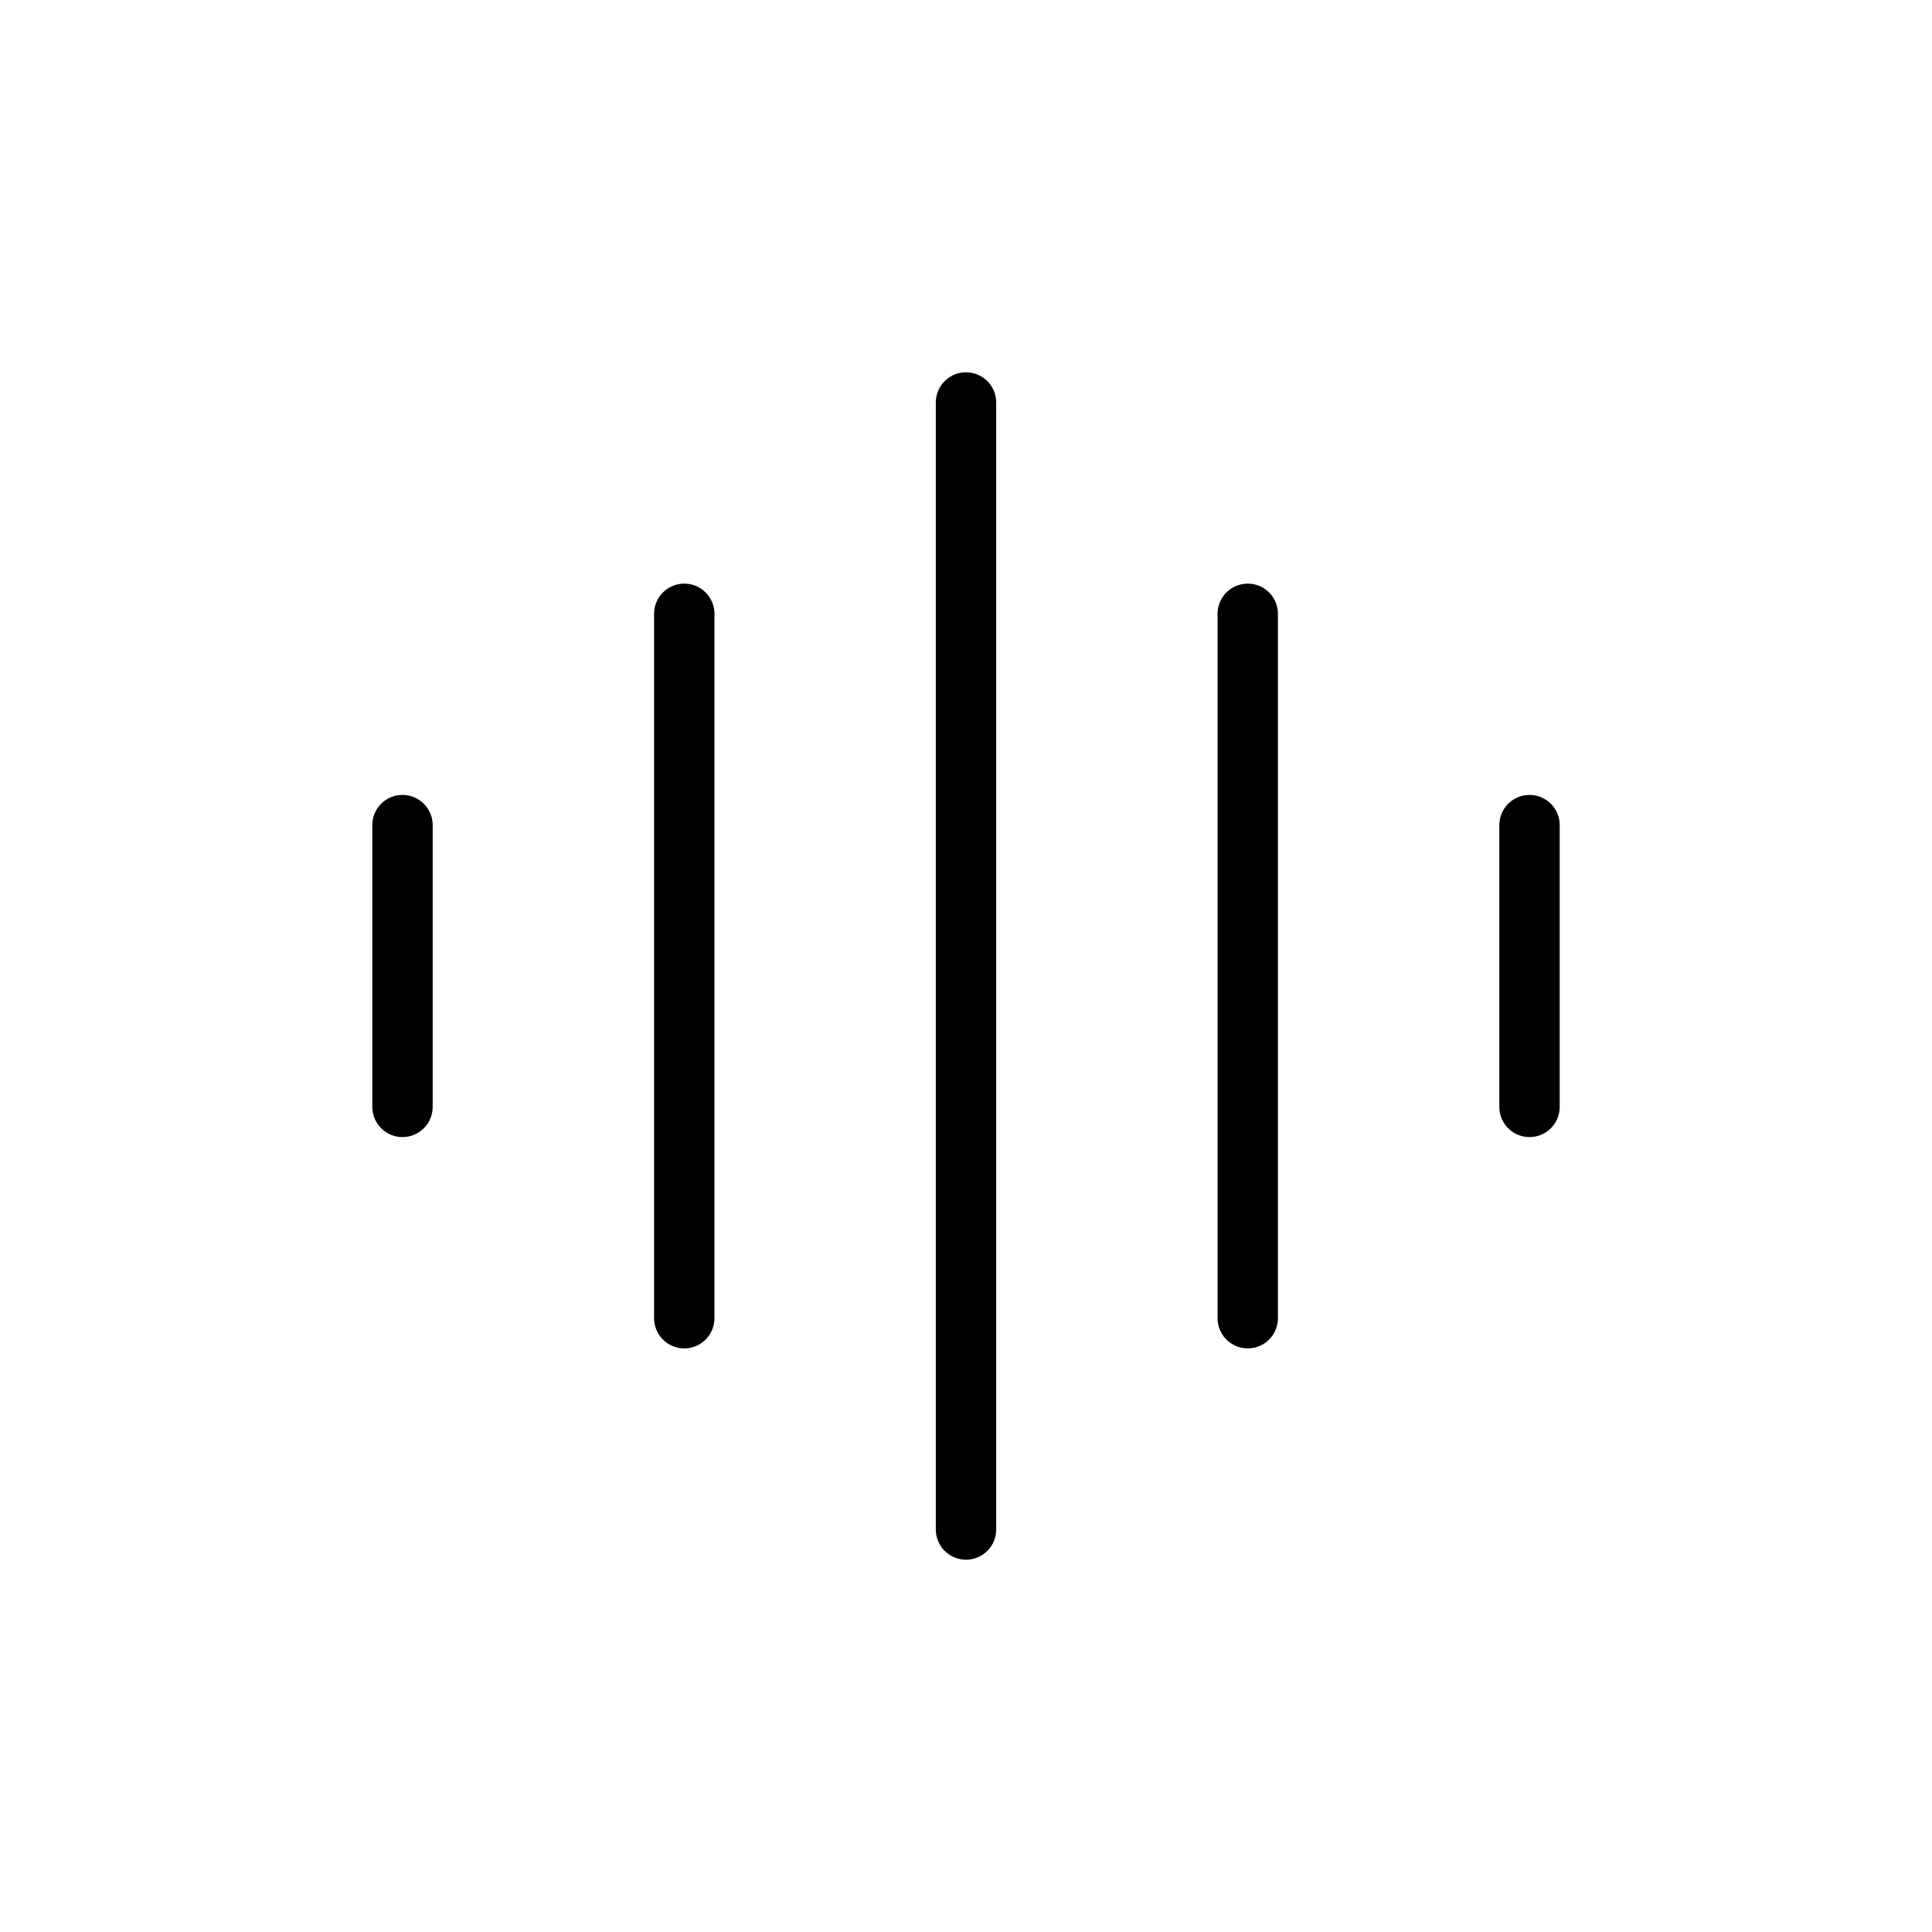
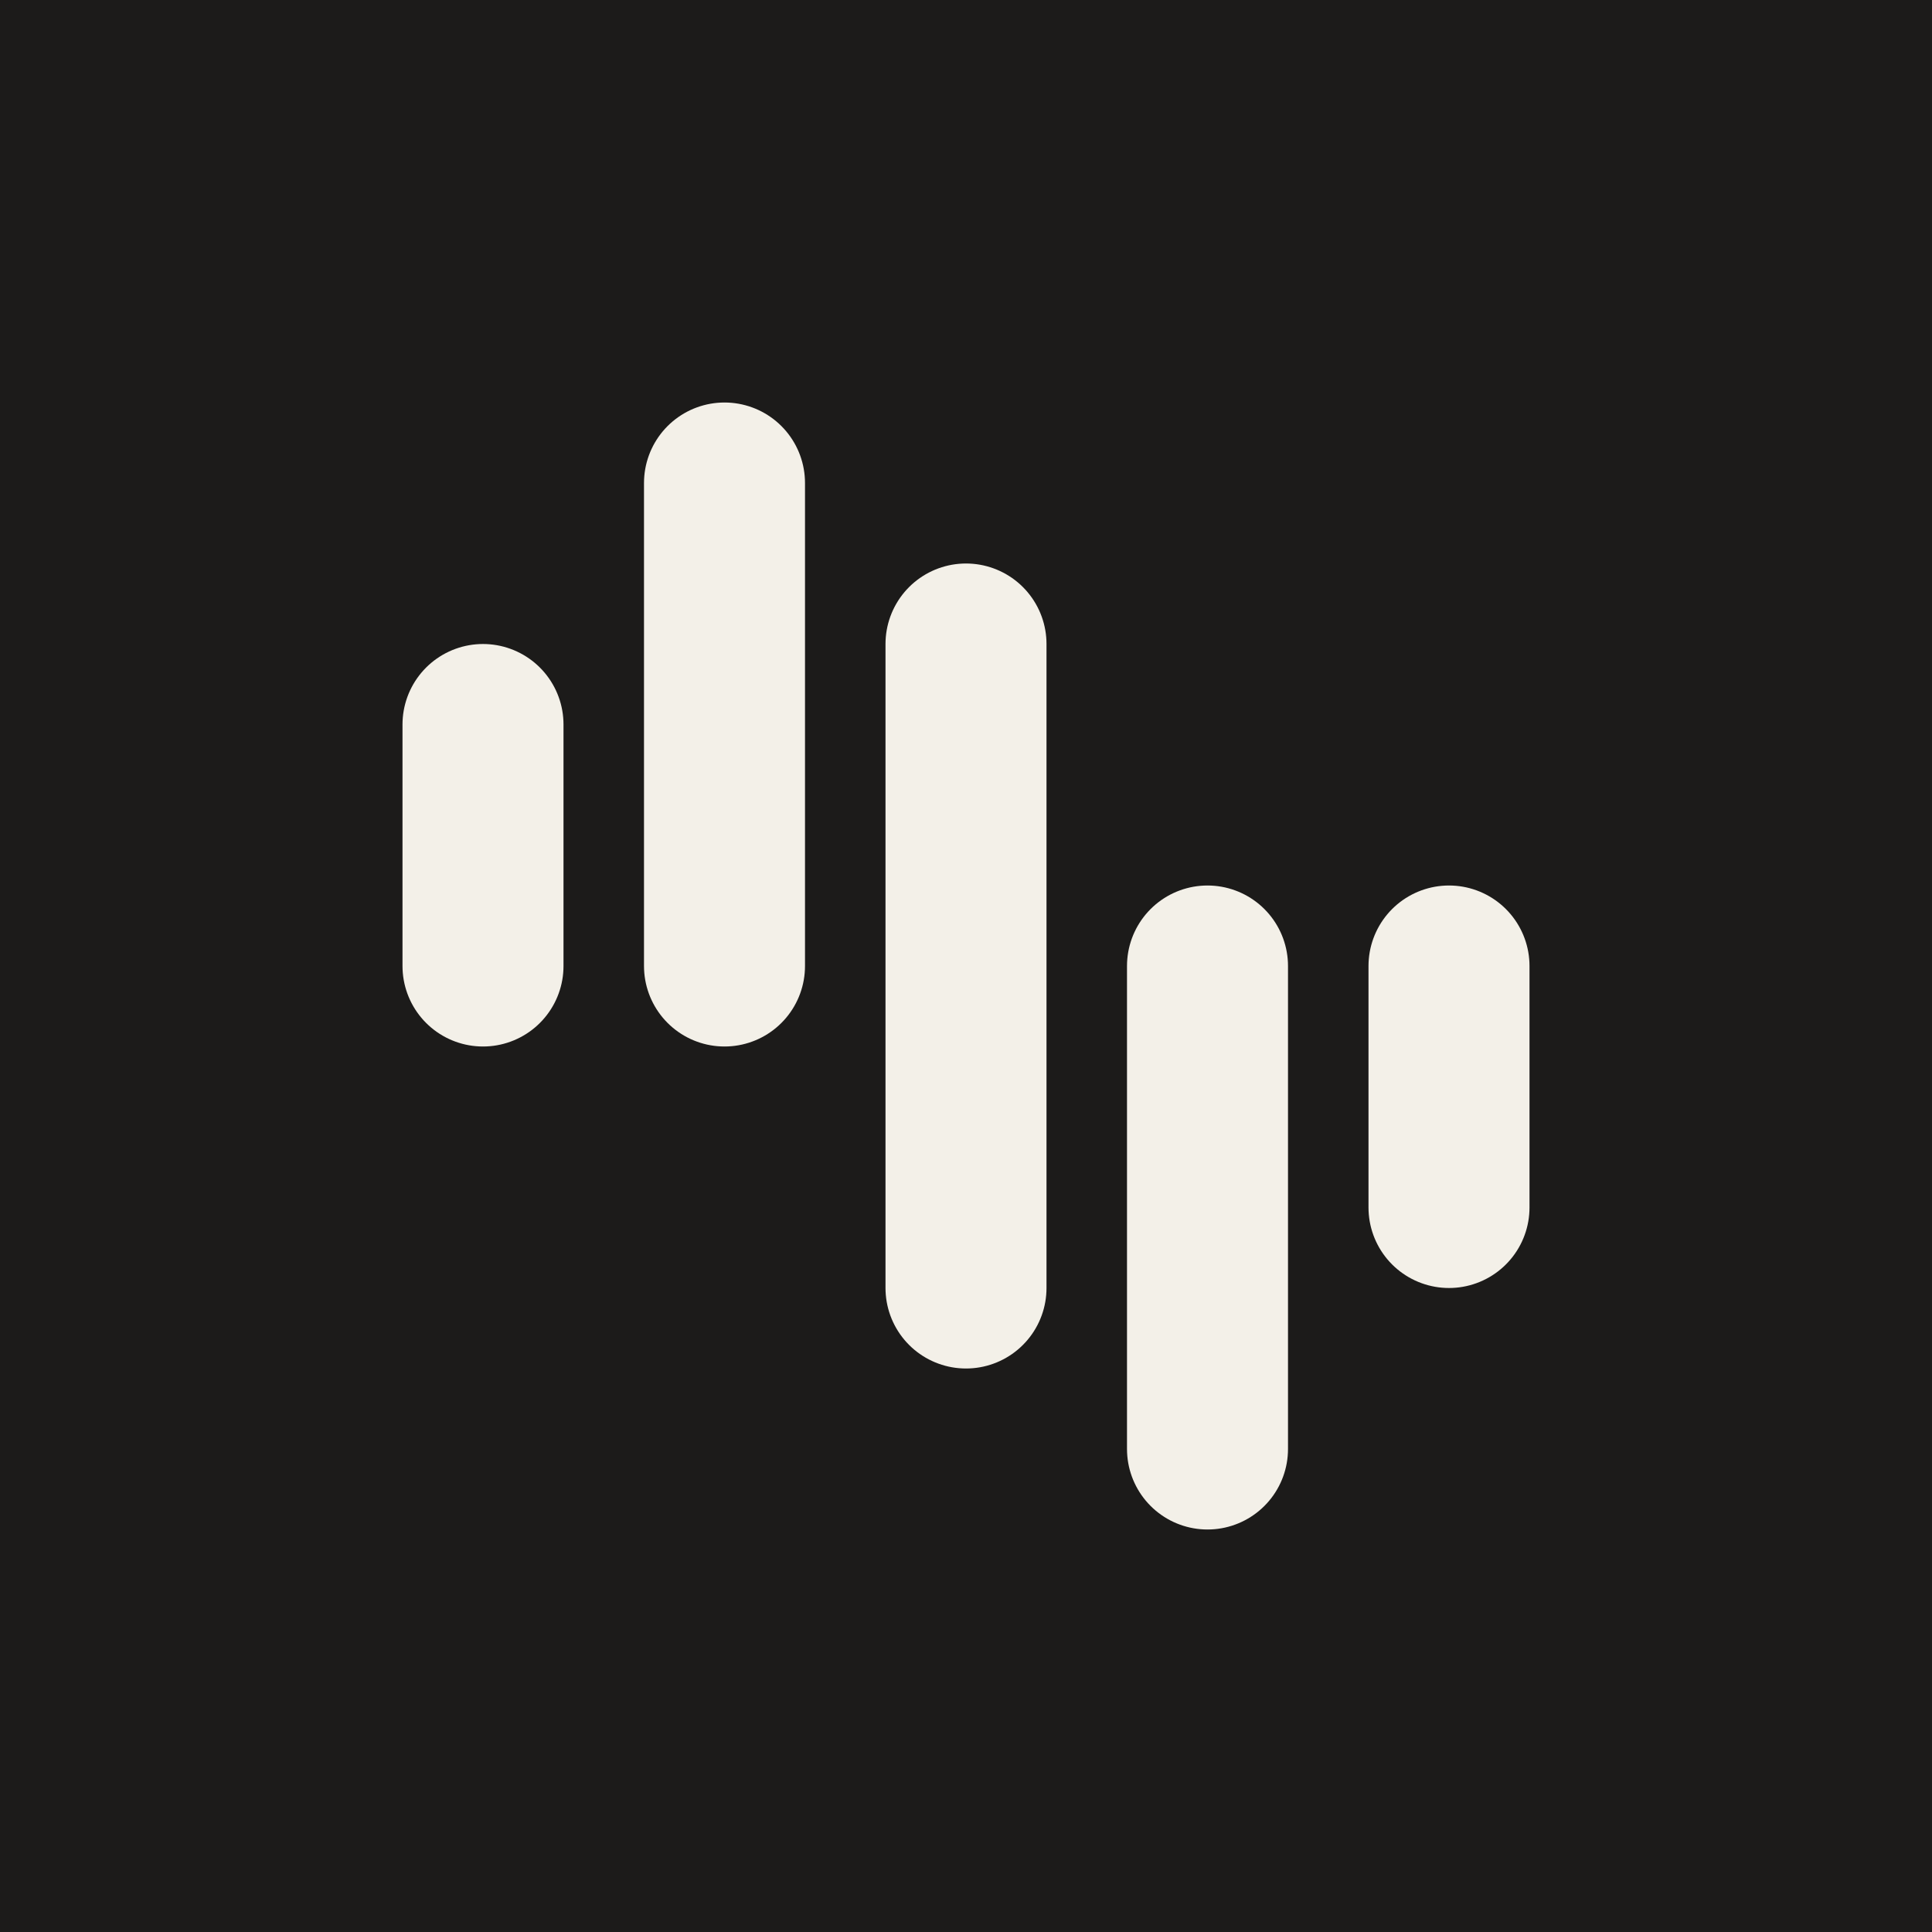
- <svg xmlns="http://www.w3.org/2000/svg" width="64" height="64" viewBox="0 0 64 64" fill="none">
-   <rect width="64" height="64" fill="white" />
-   <path d="M13.333 27.333V36.667" stroke="black" stroke-width="2" stroke-linecap="round" />
-   <path d="M22.667 20.333V43.667" stroke="black" stroke-width="2" stroke-linecap="round" />
-   <path d="M32 13.333V50.667" stroke="black" stroke-width="2" stroke-linecap="round" />
-   <path d="M41.333 20.333V43.667" stroke="black" stroke-width="2" stroke-linecap="round" />
-   <path d="M50.667 27.333V36.667" stroke="black" stroke-width="2" stroke-linecap="round" />
+ <svg xmlns="http://www.w3.org/2000/svg" width="24" height="24" viewBox="0 0 24 24" fill="none">
+   <rect width="24" height="24" fill="#1C1B1A" />
+   <path d="M6 9V12" stroke="#F3F0E8" stroke-width="2" stroke-linecap="round" />
+   <path d="M9 6V12" stroke="#F3F0E8" stroke-width="2" stroke-linecap="round" />
+   <path d="M12 8V16" stroke="#F3F0E8" stroke-width="2" stroke-linecap="round" />
+   <path d="M15 12V18" stroke="#F3F0E8" stroke-width="2" stroke-linecap="round" />
+   <path d="M18 12V15" stroke="#F3F0E8" stroke-width="2" stroke-linecap="round" />
</svg>
